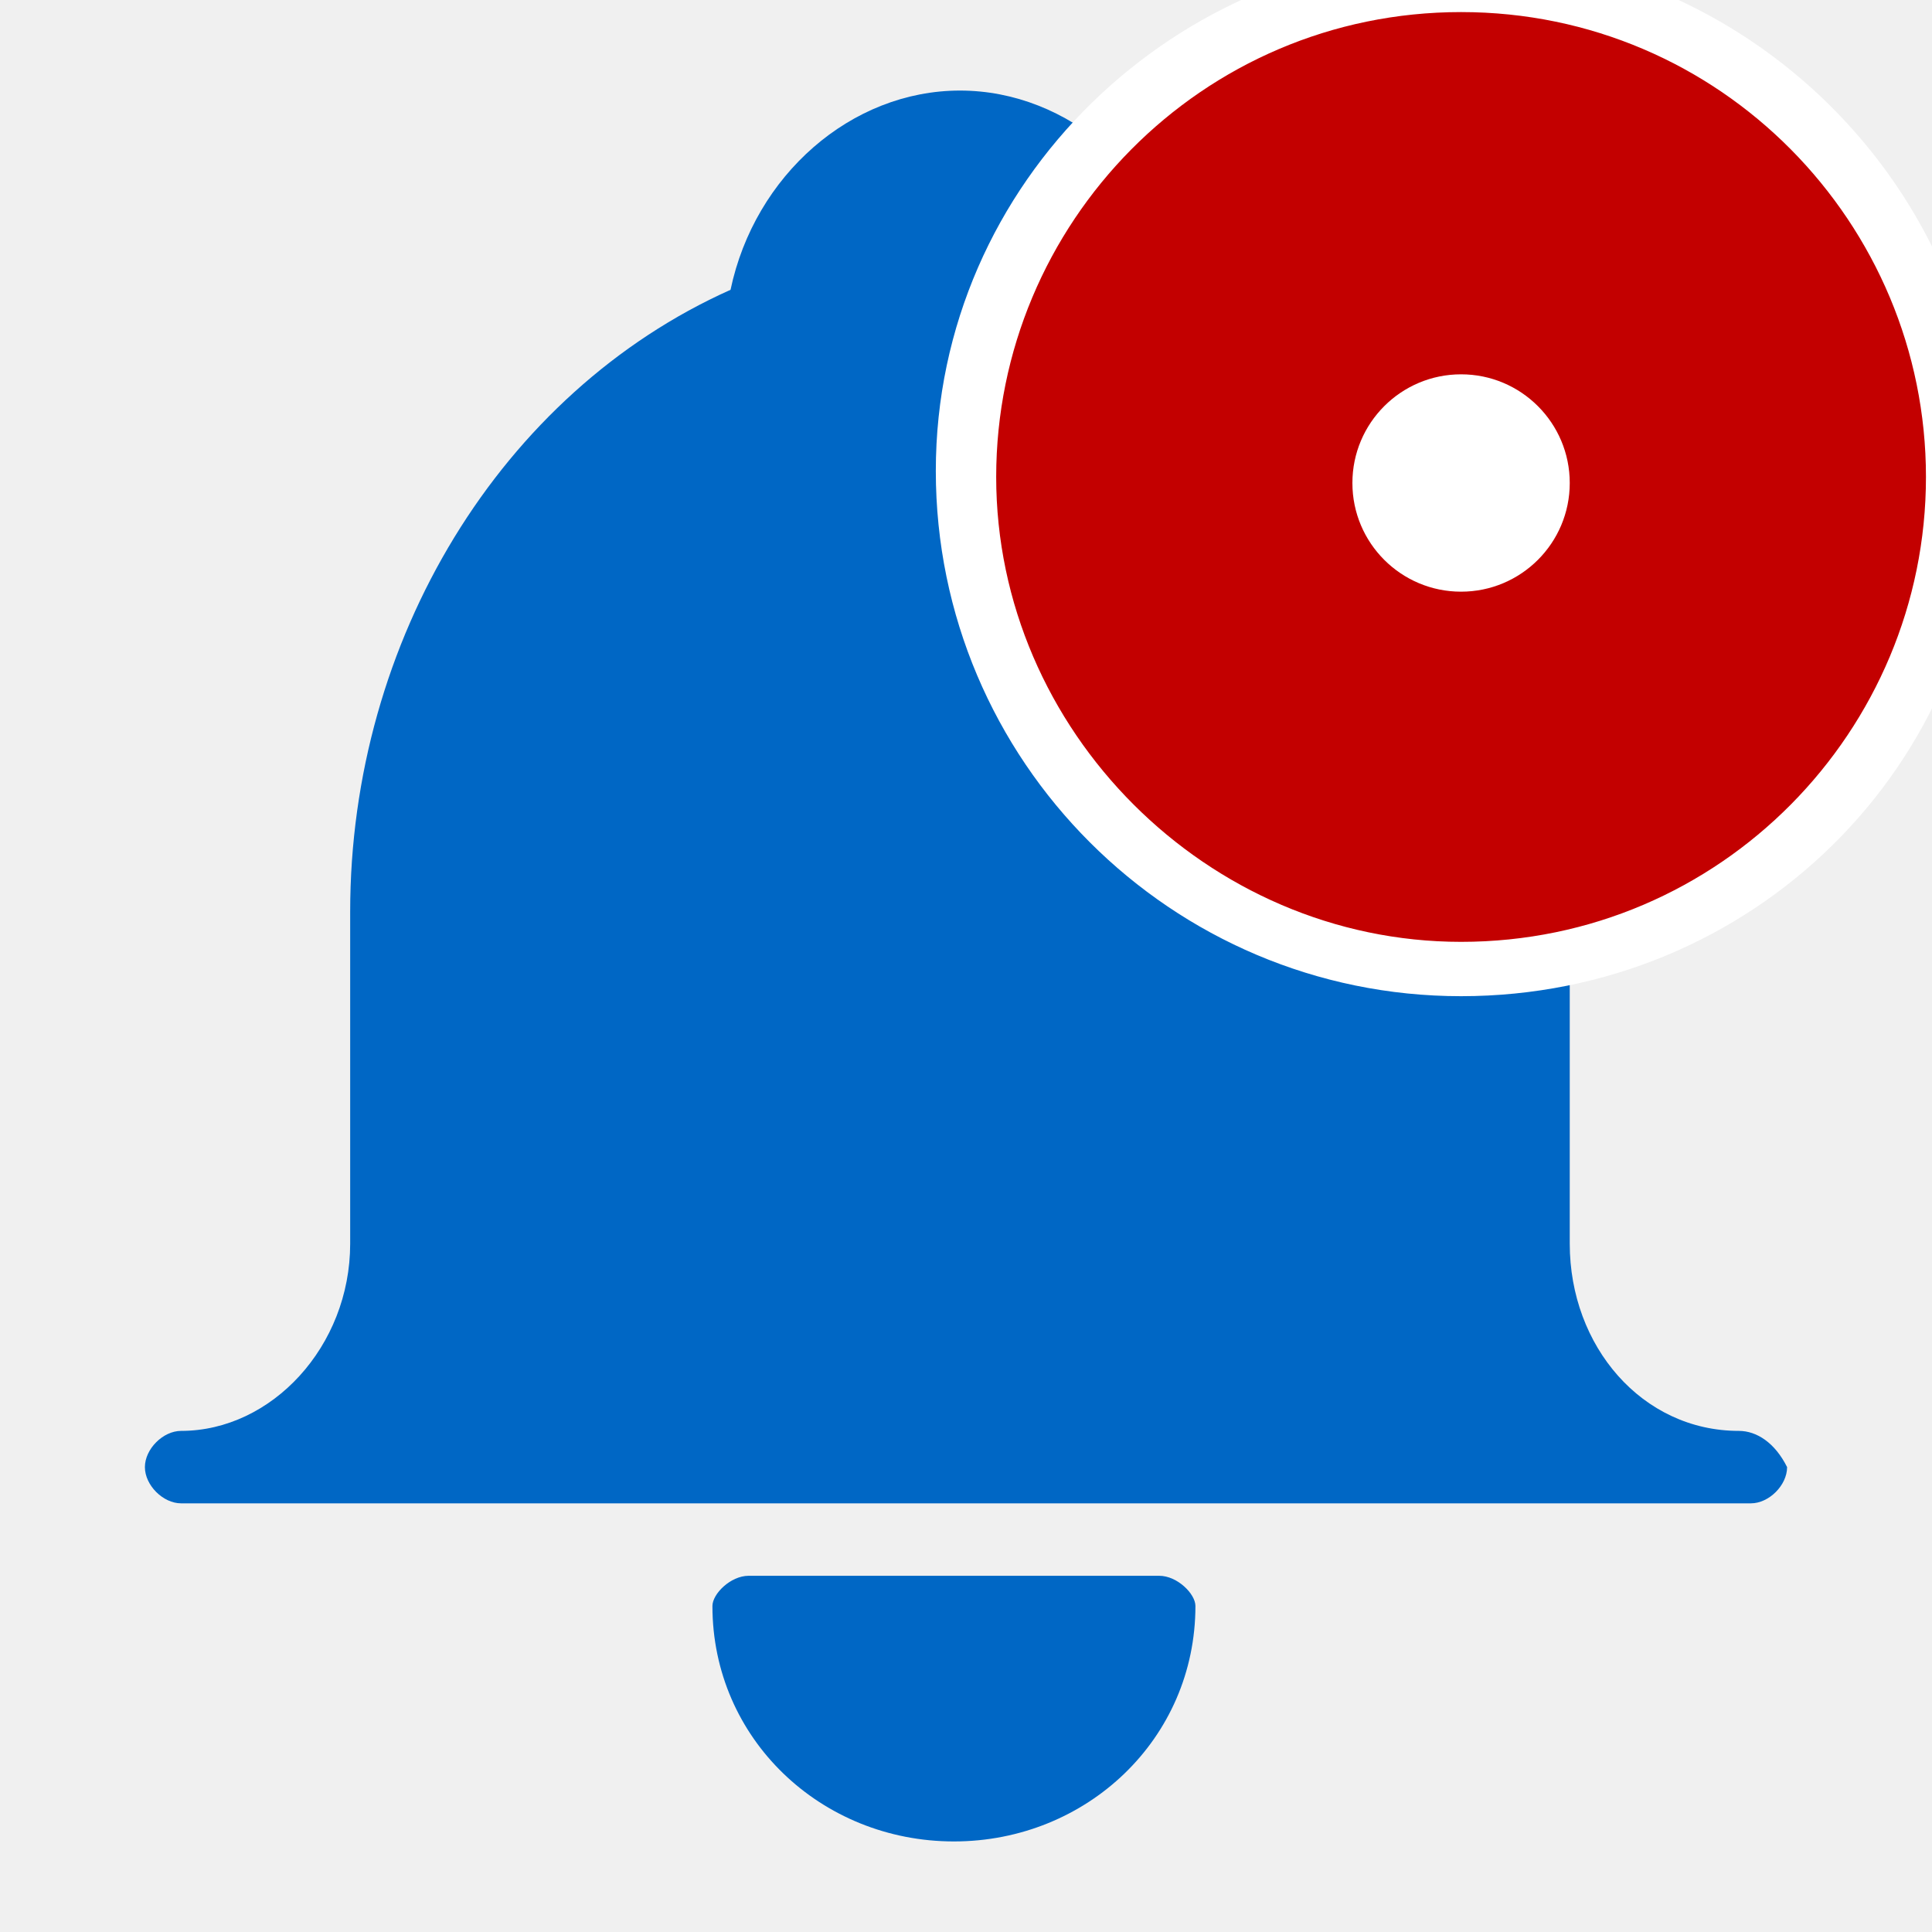
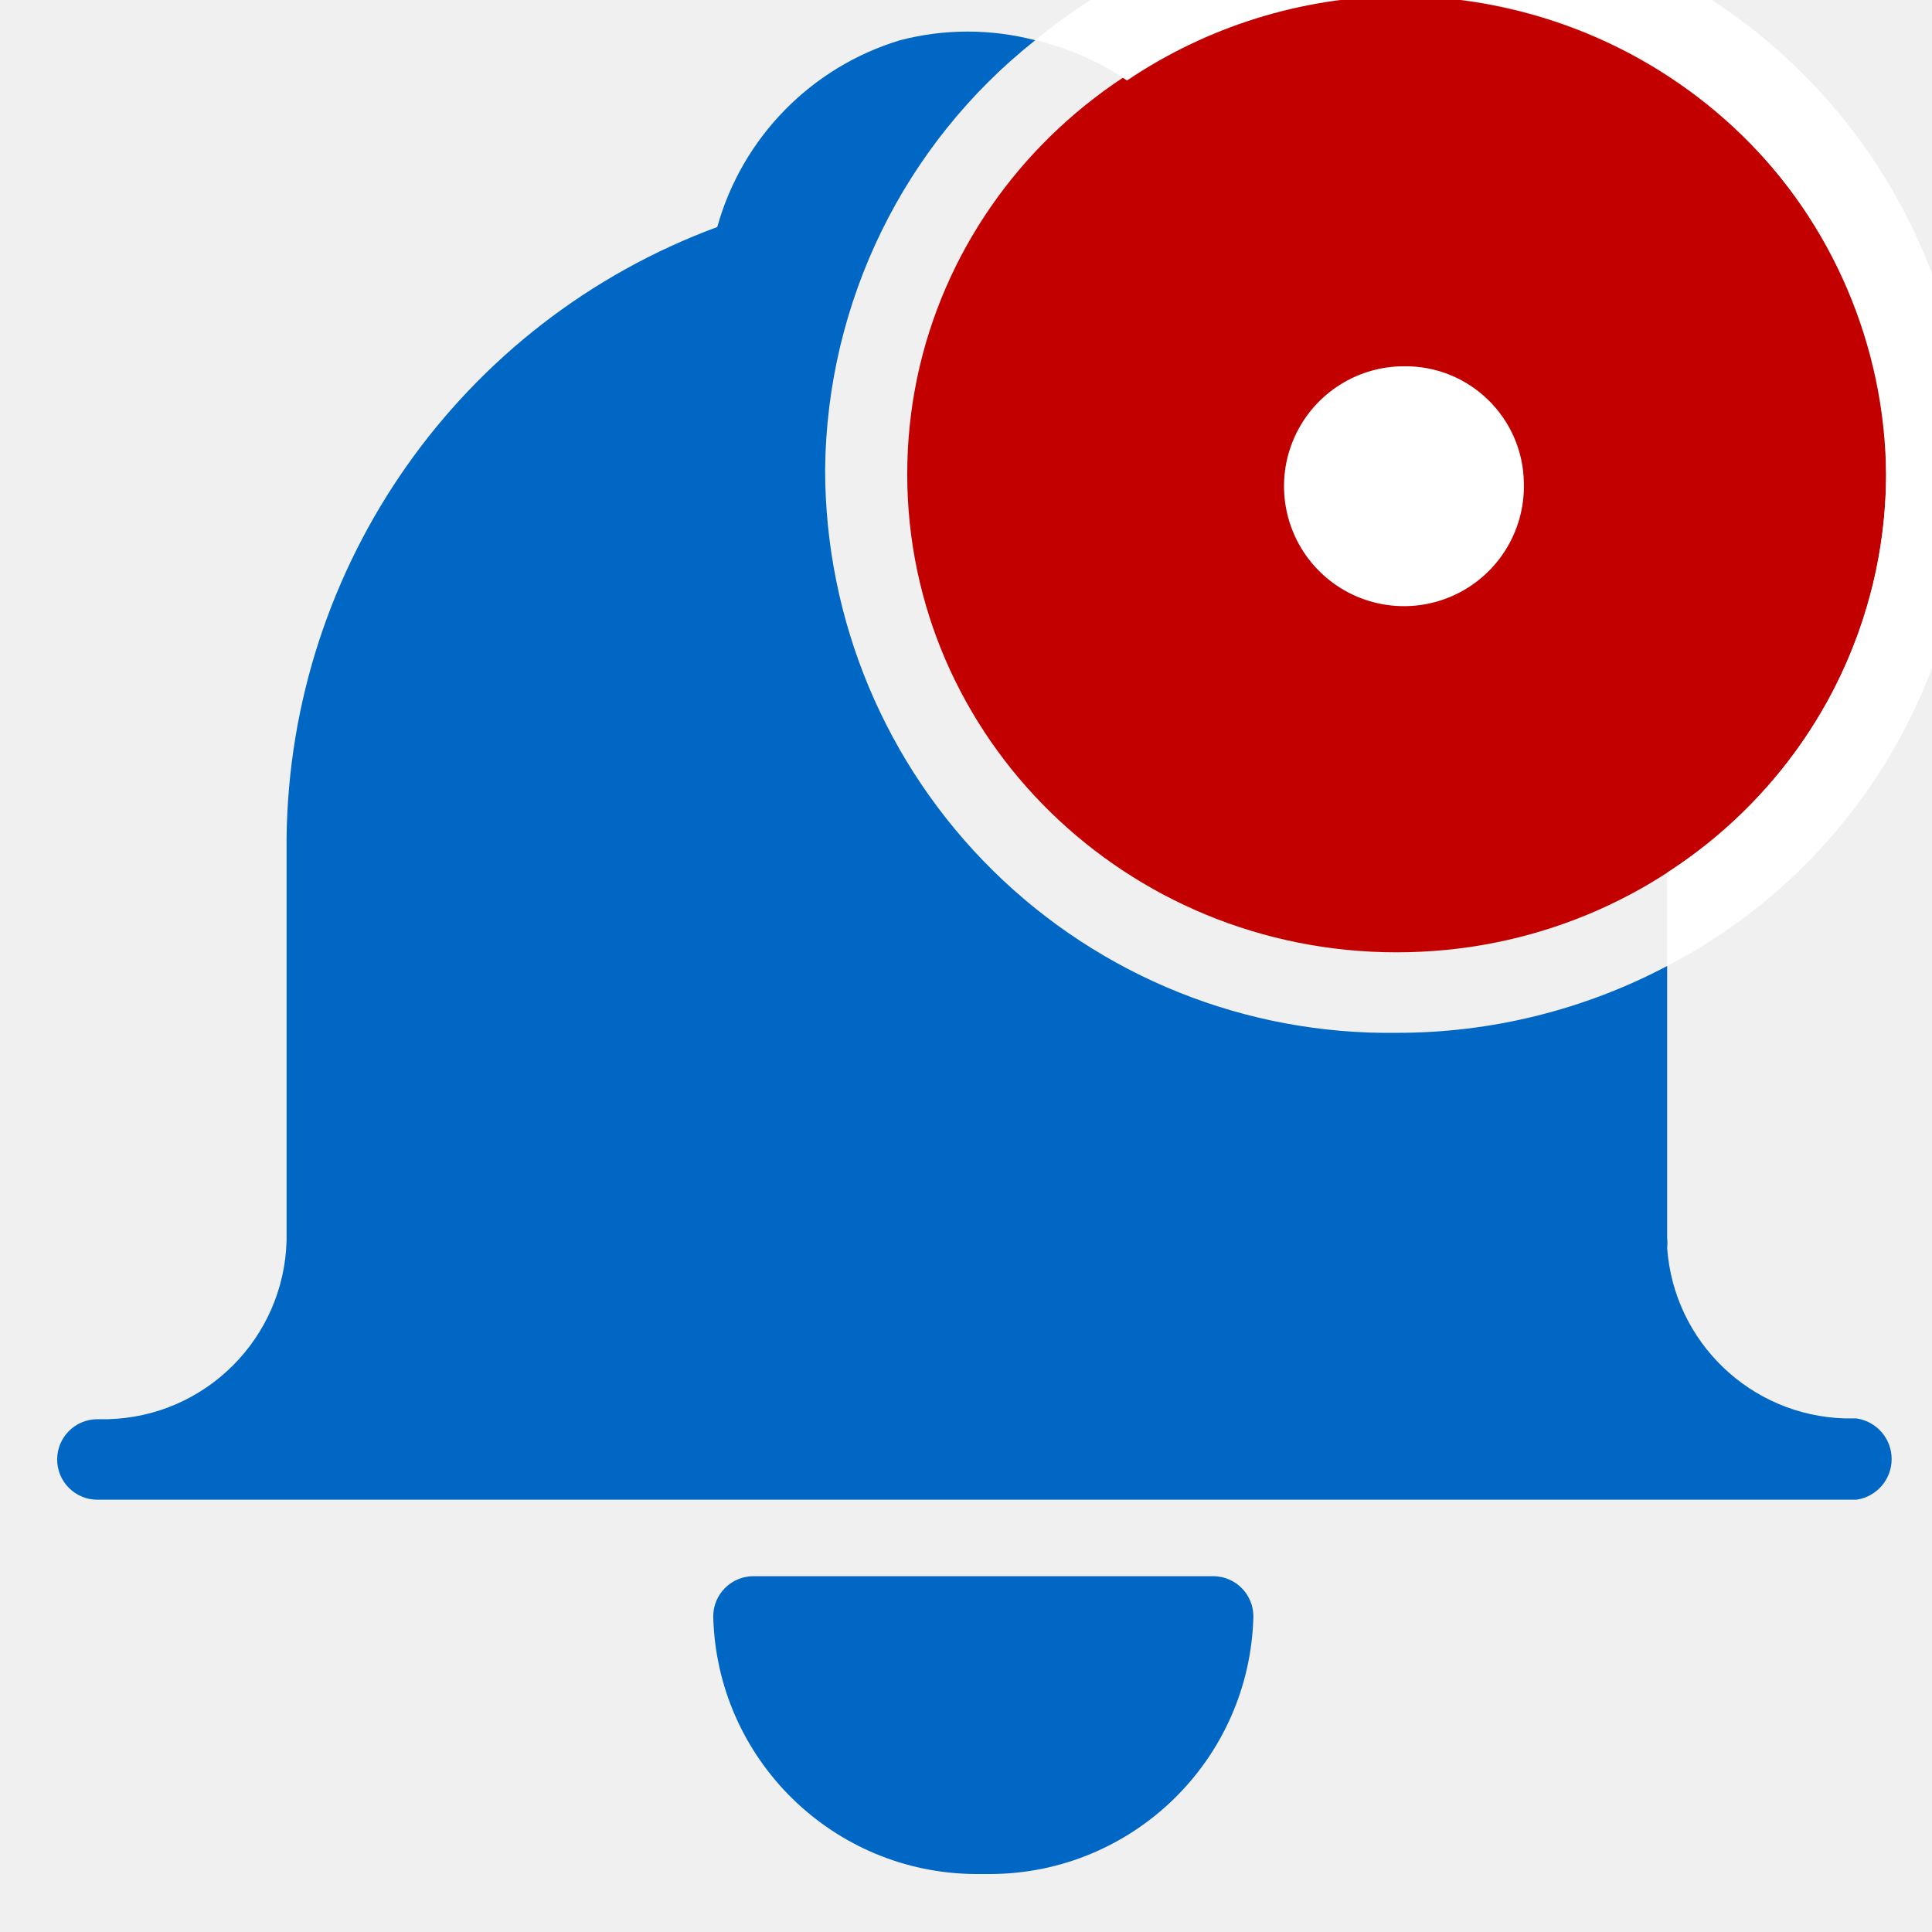
- <svg xmlns="http://www.w3.org/2000/svg" xmlns:xlink="http://www.w3.org/1999/xlink" version="1.1" id="Layer_1" x="0px" y="0px" viewBox="0 0 32 32" style="enable-background:new 0 0 32 32;" xml:space="preserve">
-   <style type="text/css">
- 	.st0{clip-path:url(#SVGID_2_);}
- 	.st1{fill:#0067C5;}
- 	.st2{fill:#C30000;}
- 	.st3{fill:#FFFFFF;}
- </style>
-   <g>
-     <g>
-       <defs>
-         <rect id="SVGID_1_" width="32" height="32" />
-       </defs>
-       <clipPath id="SVGID_2_">
-         <use xlink:href="#SVGID_1_" style="overflow:visible;" />
-       </clipPath>
-       <g class="st0">
-         <g>
-           <g>
-             <path class="st1" d="M28.8,23.7c-1.6,0-2.8-1.4-2.8-3.1v-5.5c0-4.5-2.5-8.6-6.3-10.3c-0.4-1.9-2-3.3-3.8-3.3s-3.4,1.4-3.8,3.3       c-3.8,1.7-6.3,5.8-6.3,10.3v5.5c0,1.7-1.3,3.1-2.8,3.1c-0.3,0-0.6,0.3-0.6,0.6c0,0.3,0.3,0.6,0.6,0.6h26c0.3,0,0.6-0.3,0.6-0.6       C29.4,23.9,29.1,23.7,28.8,23.7z" />
-           </g>
-           <g>
-             <path class="st1" d="M19.2,26.1h-6.8c-0.3,0-0.6,0.3-0.6,0.5c0,2.2,1.8,3.9,4,3.9s4-1.7,4-3.9C19.8,26.4,19.5,26.1,19.2,26.1z" />
-           </g>
-         </g>
-         <g>
-           <path class="st2" d="M24.2,16.1L24.2,16.1c-4.5,0-8.2-3.7-8.2-8.2l0,0c0-4.5,3.7-8.2,8.2-8.2l0,0c4.5,0,8.2,3.7,8.2,8.2l0,0      C32.4,12.4,28.8,16.1,24.2,16.1z" />
-           <path class="st3" d="M24.2,16.5c-4.8,0-8.7-3.9-8.7-8.7s4-8.6,8.7-8.6s8.7,3.9,8.7,8.7S29,16.5,24.2,16.5z M24.2,0.2      c-4.3,0-7.7,3.5-7.7,7.7s3.5,7.7,7.7,7.7c4.3,0,7.7-3.5,7.7-7.7S28.5,0.2,24.2,0.2z" />
-         </g>
-         <circle class="st3" cx="24.2" cy="8" r="1.8" />
-       </g>
-     </g>
-   </g>
+ <svg xmlns="http://www.w3.org/2000/svg" id="Layer_1" data-name="Layer 1" viewBox="0 0 24 24">
+   <defs>
+     <style>
+ 			.cls-1 {
+ 			fill: #c30000;
+ 			}
+ 
+ 			.cls-2 {
+ 			fill: #0067c5;
+ 			}
+ 
+ 			.cls-3 {
+ 			fill: #fff;
+ 			}
+ 		</style>
+   </defs>
+   <ellipse class="cls-1" cx="17.35" cy="5.89" rx="6.08" ry="5.94" />
+   <path class="cls-2" d="M23.06,17.62H22.92a2.28,2.28,0,0,1-2.21-2.12,0.49,0.49,0,0,0,0-.12V12a7.17,7.17,0,0,1-3.36.83,7,7,0,0,1-7.1-7A6.89,6.89,0,0,1,12.86.5a3.33,3.33,0,0,0-1.68,0A3.37,3.37,0,0,0,8.91,2.82a8.19,8.19,0,0,0-5.35,7.59v5a2.28,2.28,0,0,1-2.22,2.22H1.21a0.5,0.5,0,1,0,0,1H23.06A0.51,0.51,0,0,0,23.06,17.62Z" />
+   <path class="cls-2" d="M15.08,19.58H9.36a0.5,0.5,0,0,0-.5.5h0a3.28,3.28,0,0,0,3.26,3.2h0.17a3.28,3.28,0,0,0,3.28-3.2A0.5,0.5,0,0,0,15.08,19.58Z" />
+   <path class="cls-3" d="M17.35-.05a6,6,0,0,1,6.08,5.94,5.9,5.9,0,0,1-2.72,4.95V12a6.94,6.94,0,0,0,3.74-6.13,7,7,0,0,0-7.1-7A7.15,7.15,0,0,0,12.86.5,3.36,3.36,0,0,1,14,1,6.15,6.15,0,0,1,17.35-.05Z" />
+   <path id="Fill-10" class="cls-3" d="M18.93,6a1.49,1.49,0,1,1-1.49-1.45A1.47,1.47,0,0,1,18.93,6" />
</svg>
